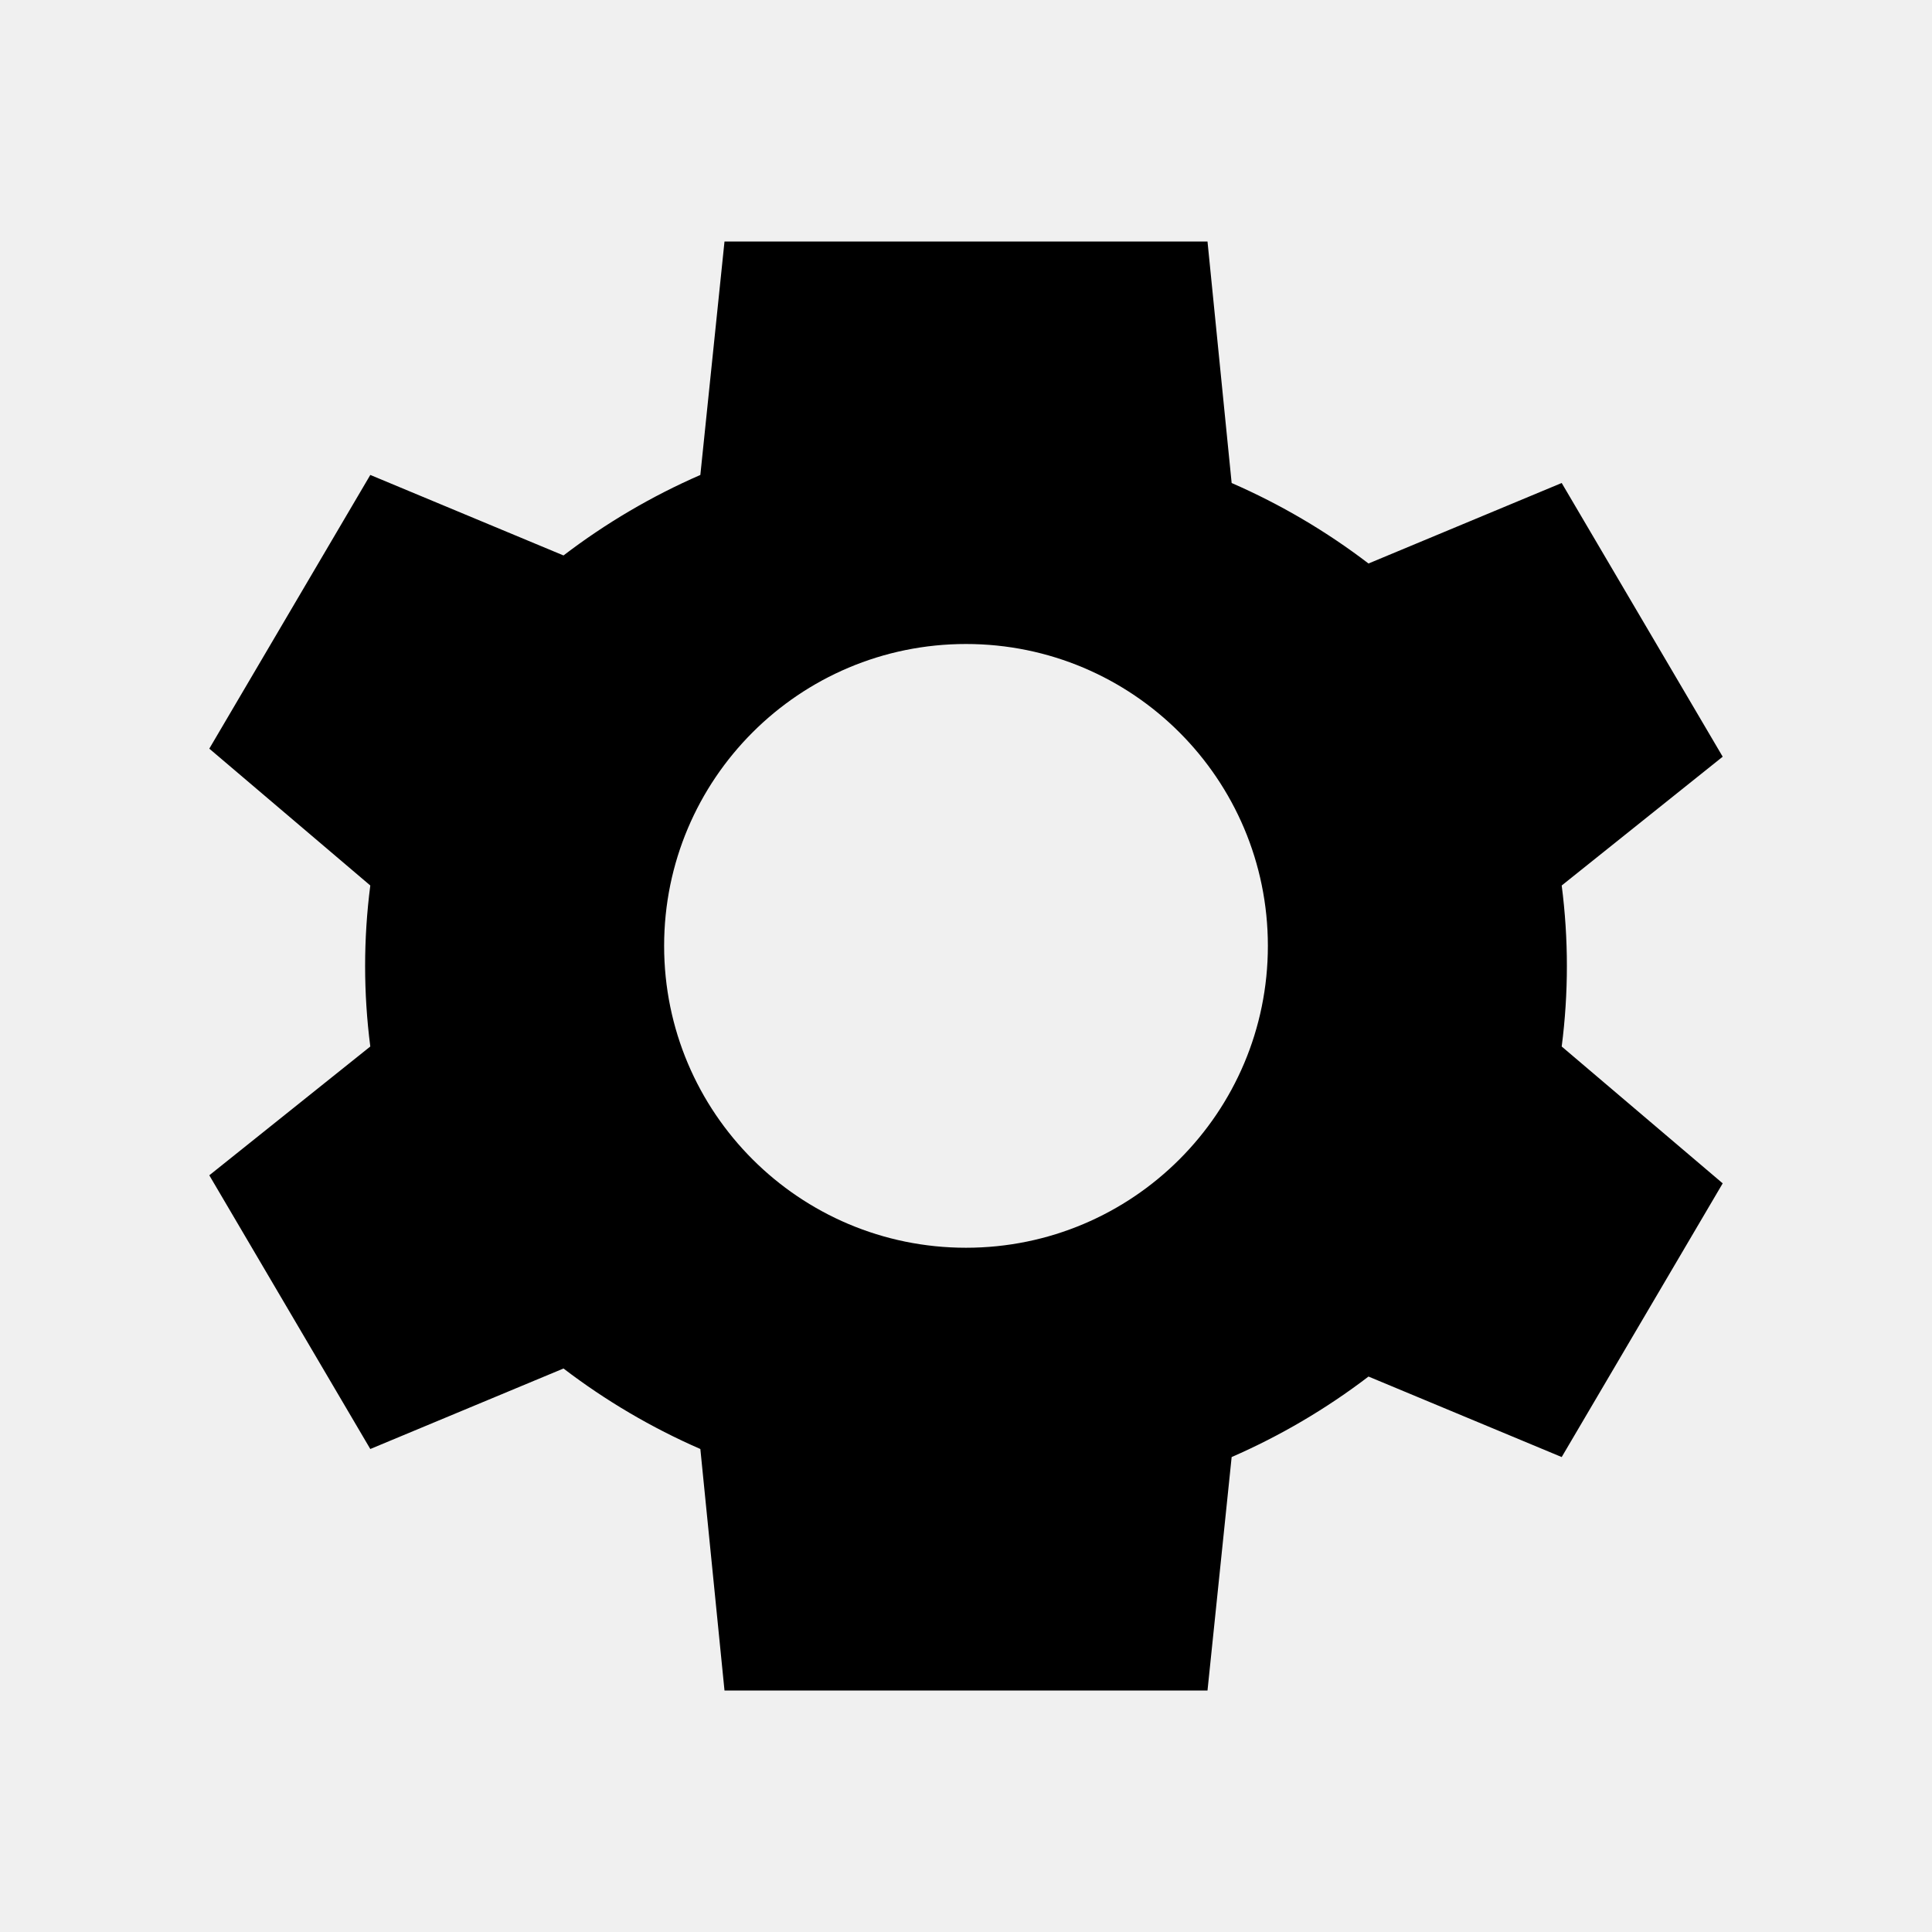
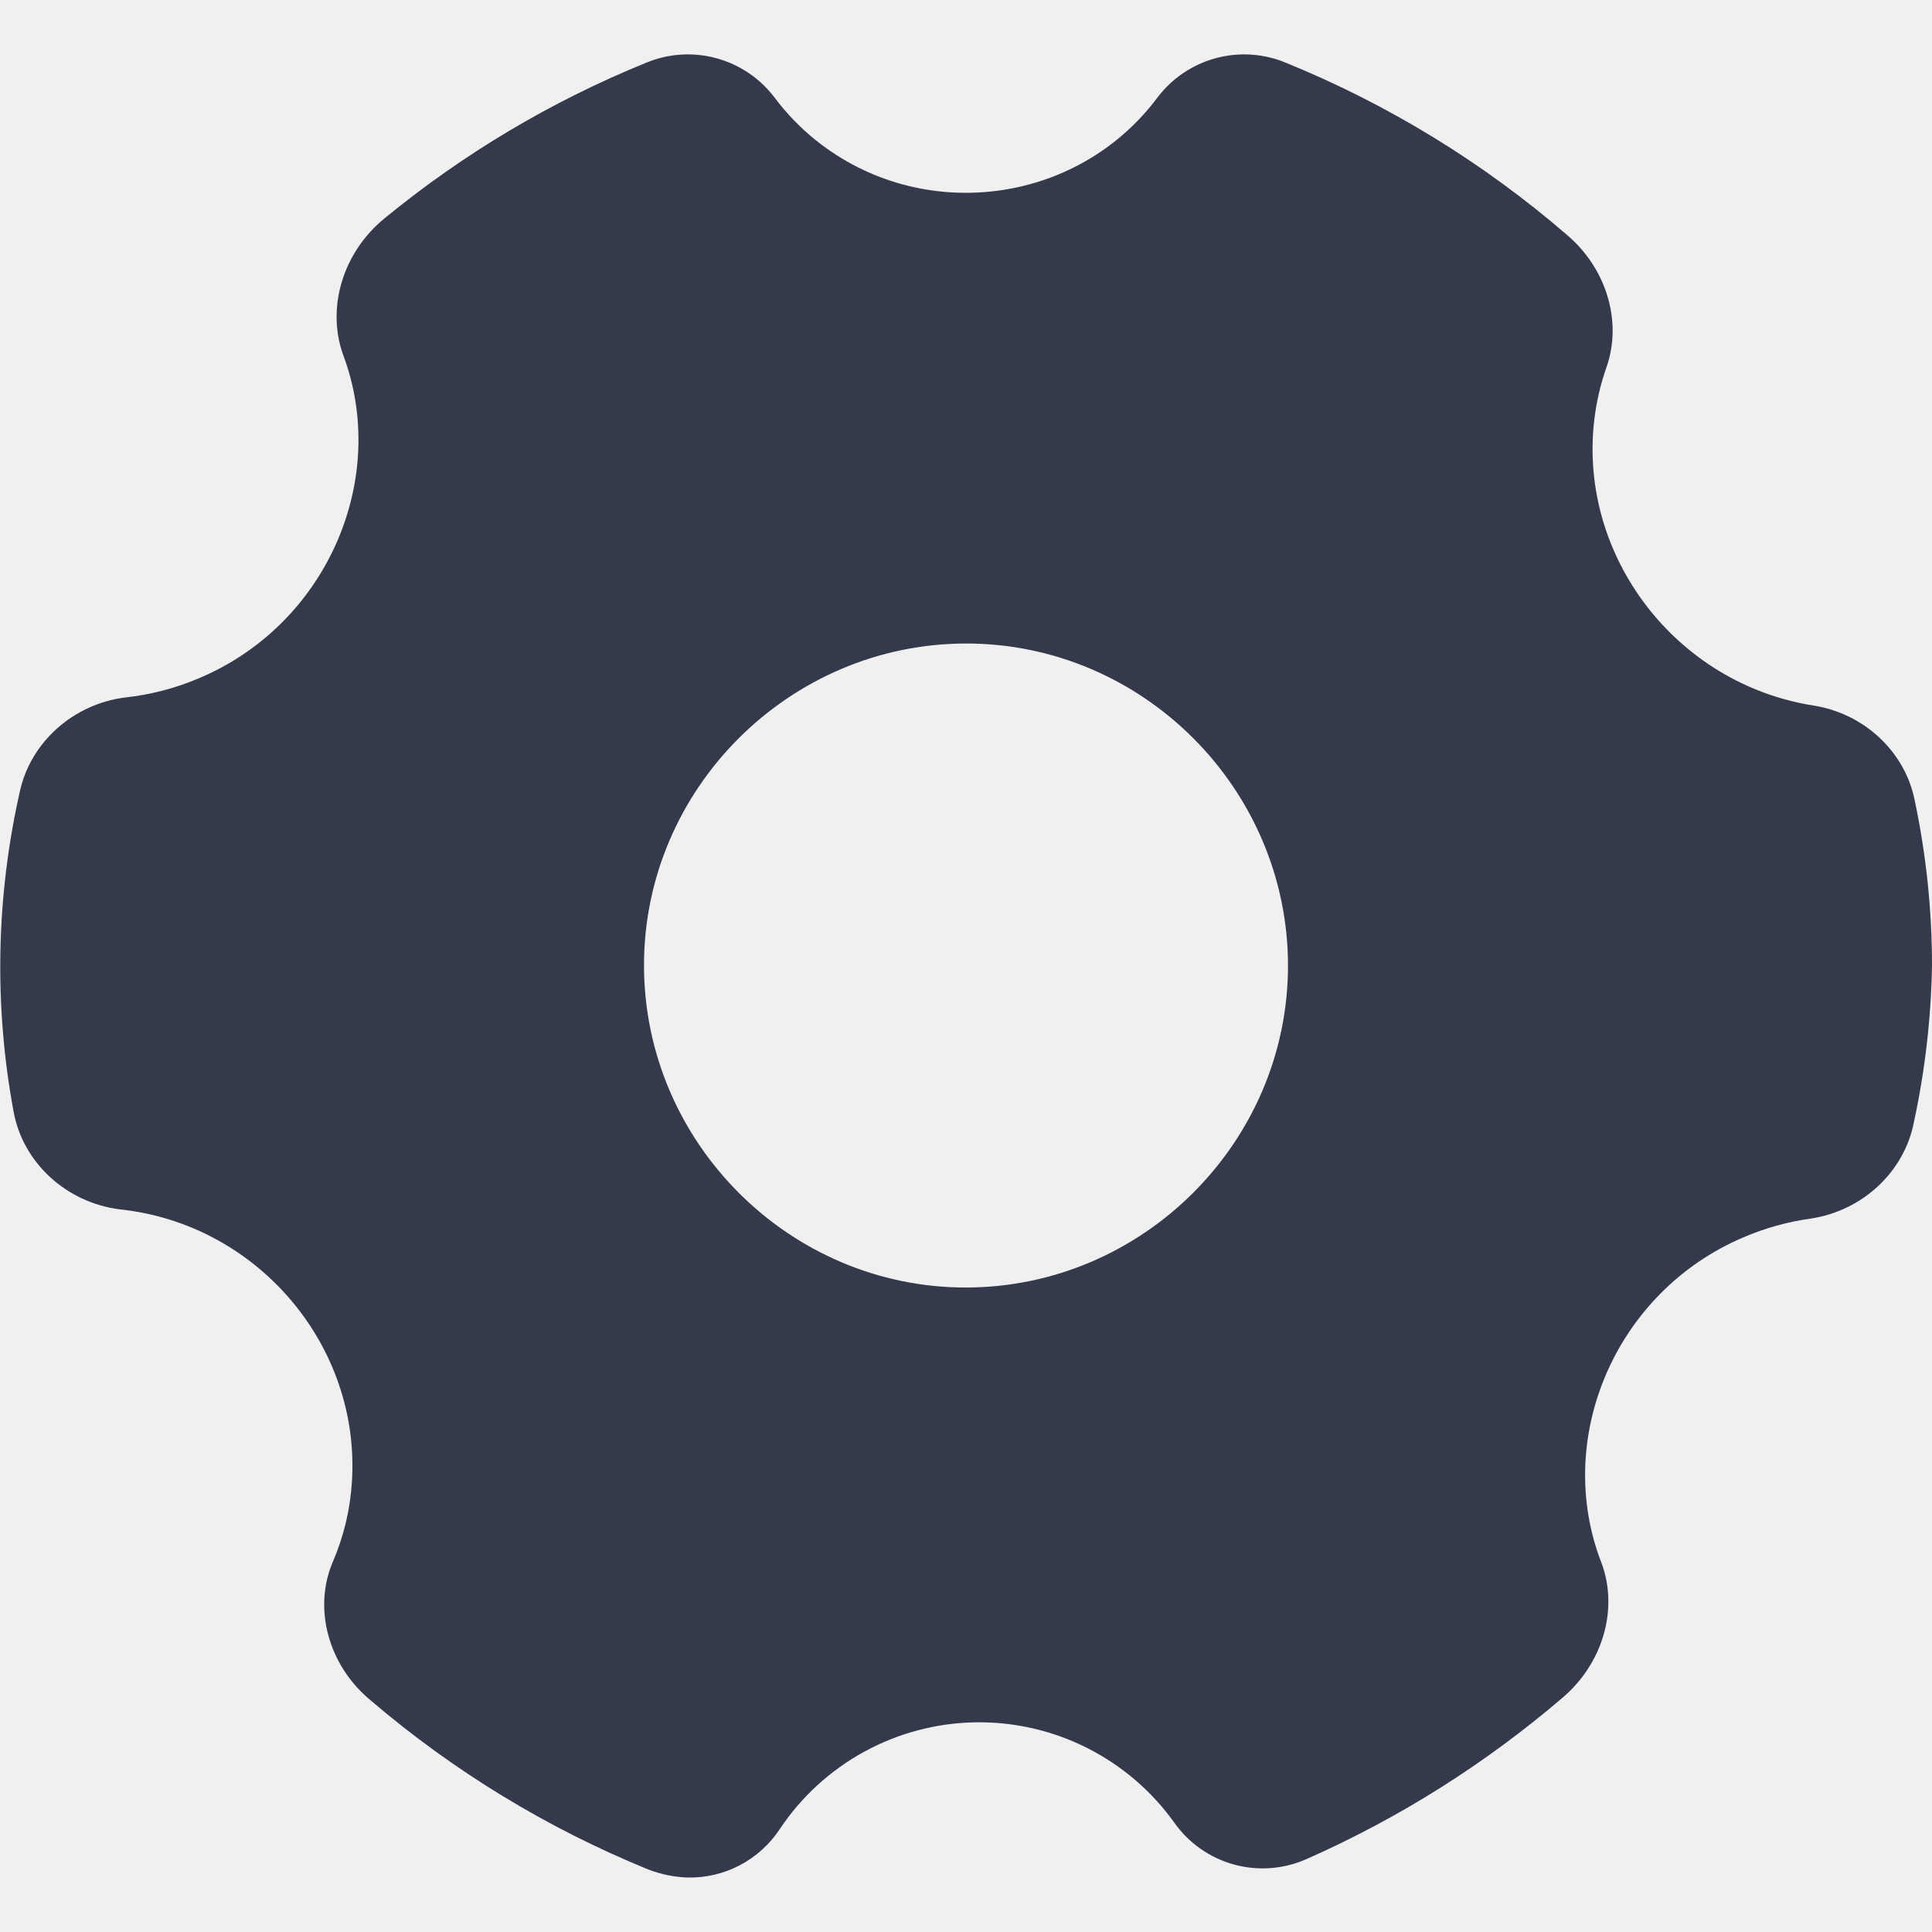
- <svg xmlns="http://www.w3.org/2000/svg" viewBox="0 0 24 24">
-   <path d="M19.4 13a7.8 7.8 0 0 0 0-2l2-1.6-2-3.4-2.4 1a8.2 8.2 0 0 0-1.7-1L15 3H9l-.3 2.9a8.2 8.2 0 0 0-1.7 1l-2.4-1-2 3.4L4.6 11a7.8 7.8 0 0 0 0 2L2.6 14.6l2 3.4 2.4-1a8.2 8.2 0 0 0 1.7 1L9 21h6l.3-2.9a8.2 8.2 0 0 0 1.7-1l2.4 1 2-3.4L19.4 13zM12 15.5A3.5 3.5 0 1 1 12 8a3.5 3.5 0 0 1 0 7.5z" />
+ <svg xmlns="http://www.w3.org/2000/svg" width="36" height="36" viewBox="0 0 36 36" fill="none">
+   <g clip-path="url(#clip0_1687_474)">
+     <path d="M33.799 13.148C31.227 12.745 29.417 10.364 29.705 7.84C29.744 7.499 29.822 7.162 29.936 6.838C30.234 5.981 29.928 4.992 29.192 4.372C27.637 3.029 25.872 1.949 23.97 1.173C23.555 0.998 23.093 0.966 22.658 1.083C22.223 1.2 21.839 1.458 21.568 1.817C20.061 3.83 17.16 4.183 15.2 2.612C14.912 2.38 14.654 2.113 14.432 1.817C14.161 1.458 13.777 1.2 13.342 1.083C12.907 0.966 12.445 0.998 12.03 1.173C10.275 1.887 8.637 2.862 7.172 4.063C6.398 4.69 6.078 5.718 6.391 6.604C7.268 8.929 6.084 11.656 3.679 12.65C3.25 12.829 2.798 12.946 2.336 12.996C1.368 13.116 0.564 13.832 0.368 14.757C-0.073 16.712 -0.113 18.736 0.252 20.707C0.422 21.662 1.236 22.411 2.235 22.535C4.808 22.808 6.722 25.083 6.557 27.615C6.526 28.124 6.407 28.623 6.206 29.092C5.825 29.971 6.121 31.038 6.909 31.686C8.454 33.006 10.201 34.069 12.082 34.836C12.316 34.926 12.563 34.976 12.813 34.985C13.152 34.992 13.487 34.913 13.787 34.755C14.087 34.597 14.342 34.367 14.529 34.084C14.93 33.482 15.47 32.987 16.105 32.64C16.739 32.293 17.448 32.106 18.171 32.093C18.893 32.081 19.608 32.244 20.254 32.569C20.899 32.894 21.457 33.37 21.878 33.958C22.148 34.342 22.544 34.62 22.997 34.744C23.451 34.867 23.933 34.829 24.361 34.634C26.081 33.872 27.68 32.863 29.109 31.64C29.859 31.008 30.164 29.994 29.843 29.127C28.939 26.811 30.094 24.074 32.484 23.057C32.888 22.883 33.314 22.765 33.75 22.705C34.708 22.558 35.485 21.832 35.662 20.913C35.87 19.953 35.983 18.974 36 17.991C36 16.954 35.891 15.92 35.676 14.906C35.496 14.007 34.736 13.297 33.799 13.148ZM24 17.991C24 21.285 21.291 23.988 18 23.991C14.709 23.994 12.003 21.285 12 17.991C11.997 14.698 14.709 11.994 18 11.991C21.291 11.988 23.997 14.695 24 17.991Z" fill="#34394C" />
+   </g>
+   <defs>
+     <clipPath id="clip0_1687_474">
+       <rect width="36" height="36" fill="white" />
+     </clipPath>
+   </defs>
</svg>
